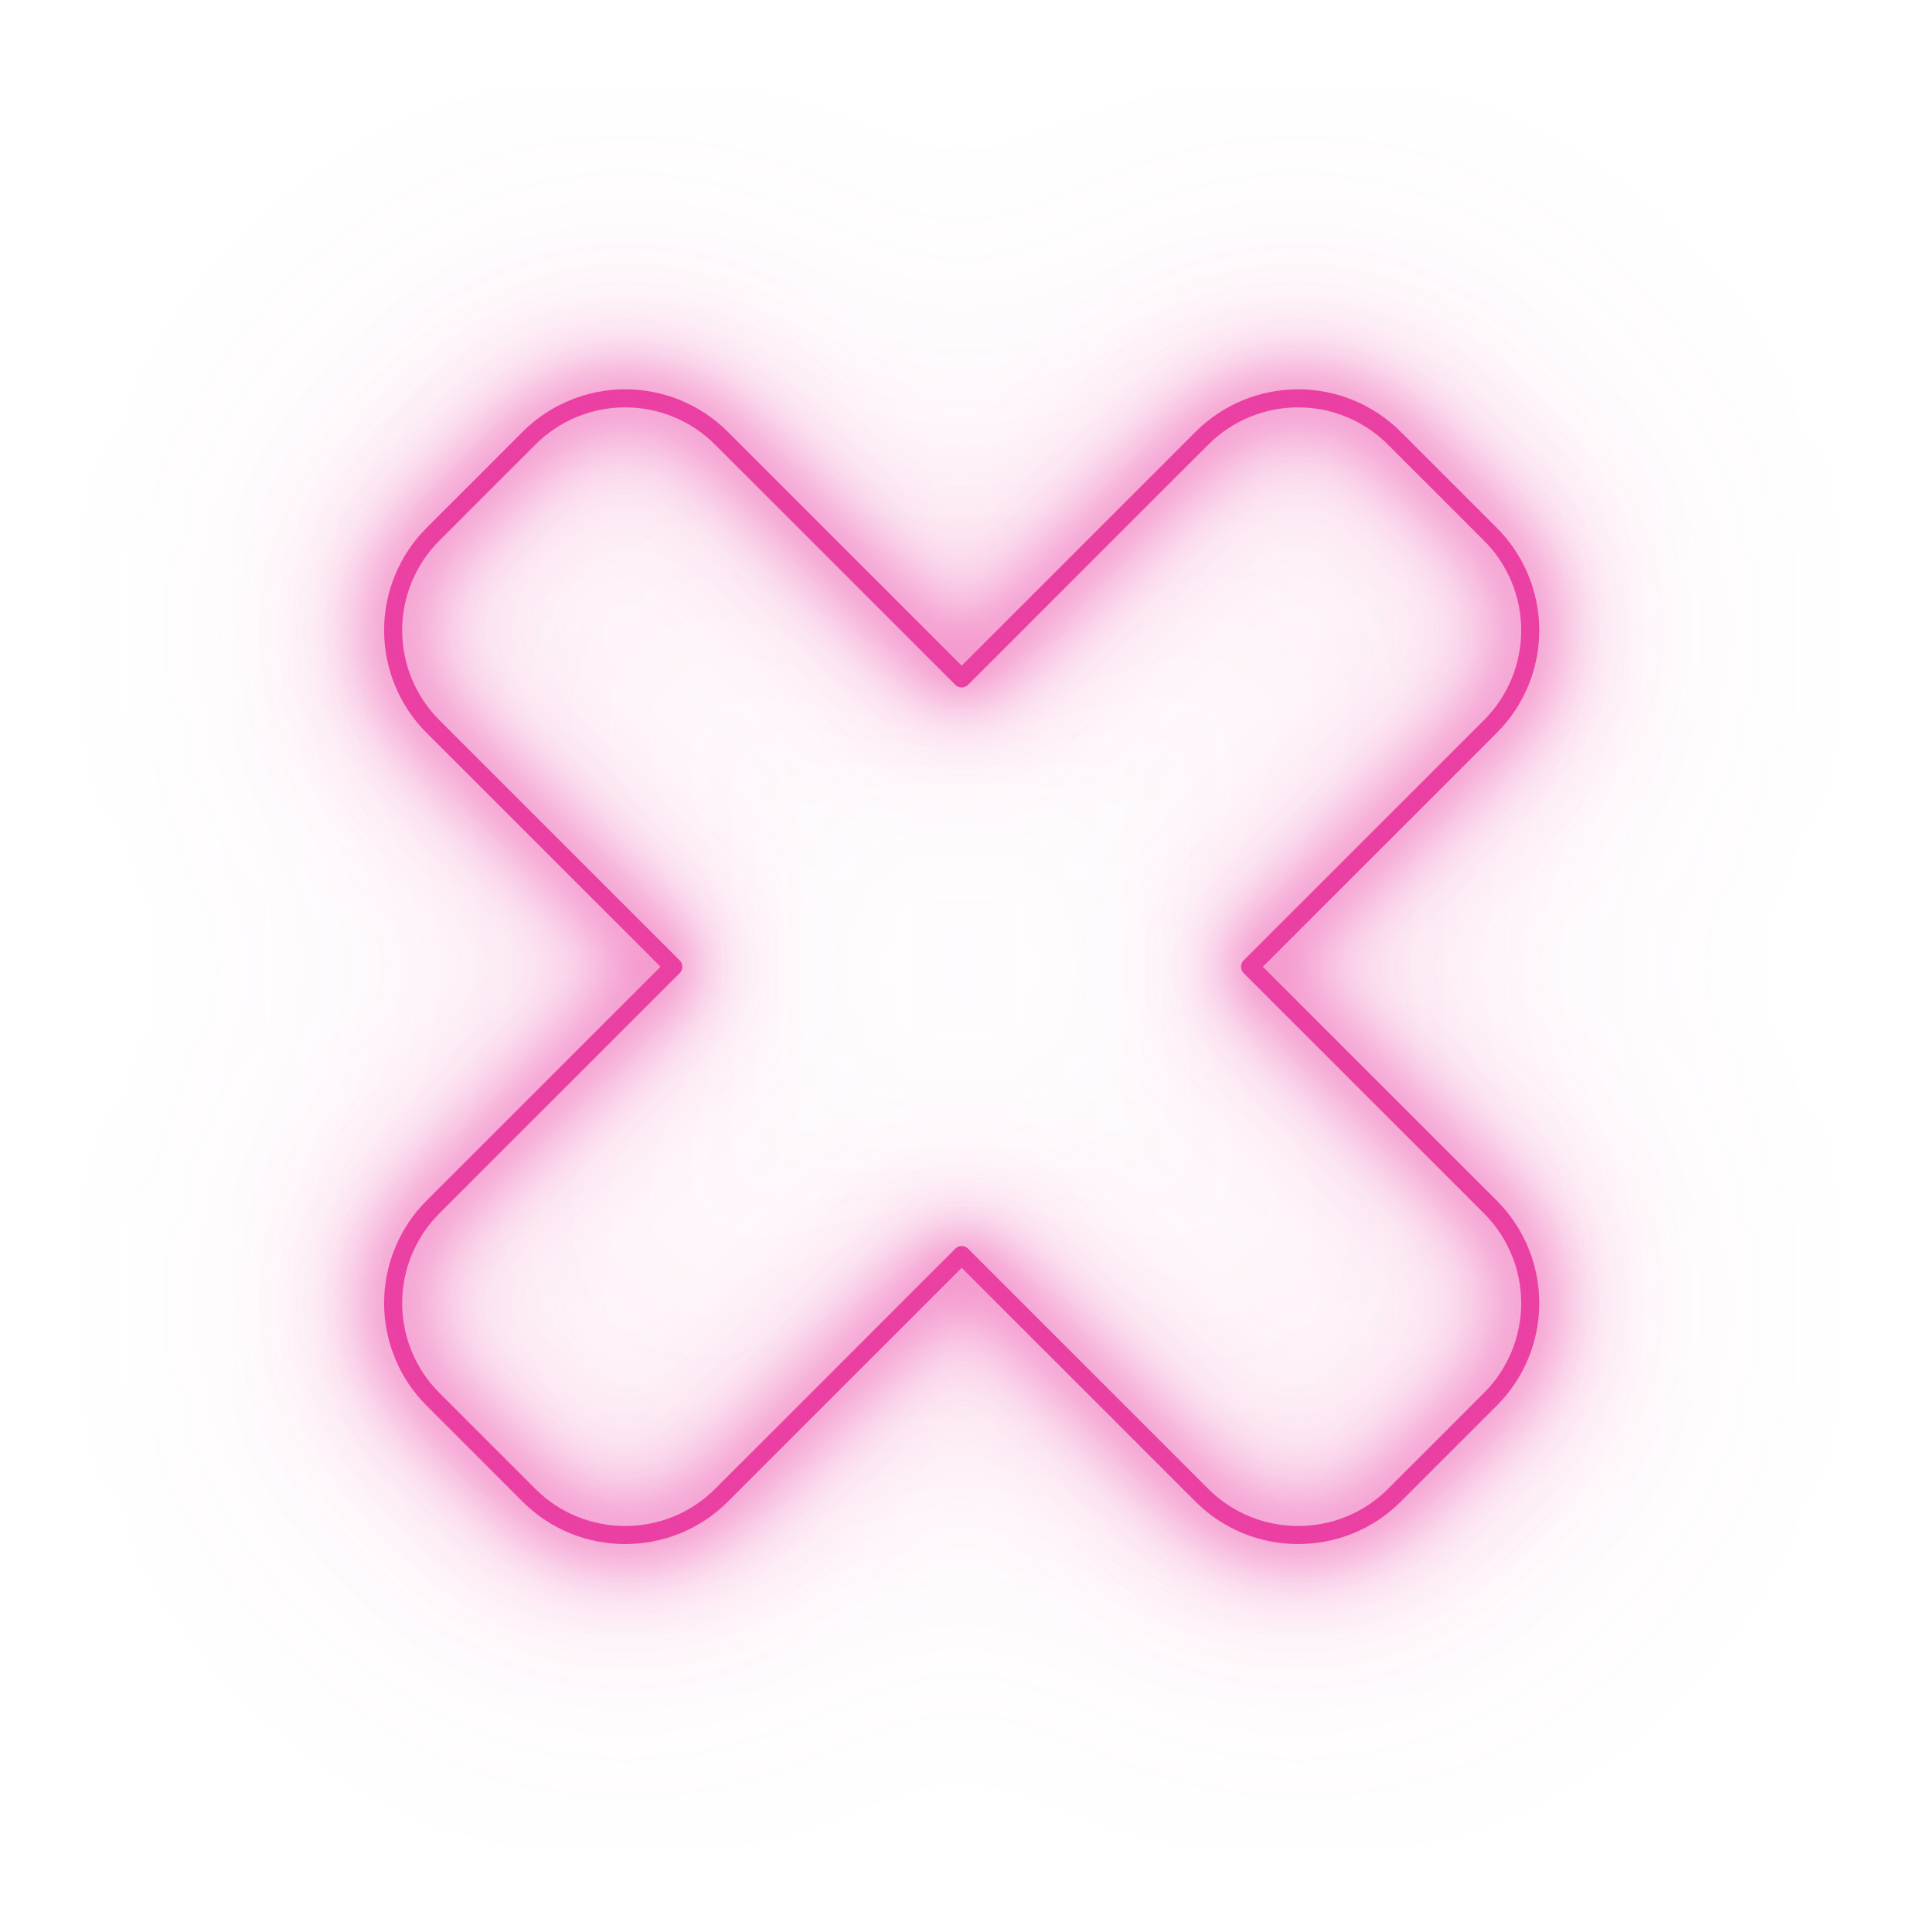
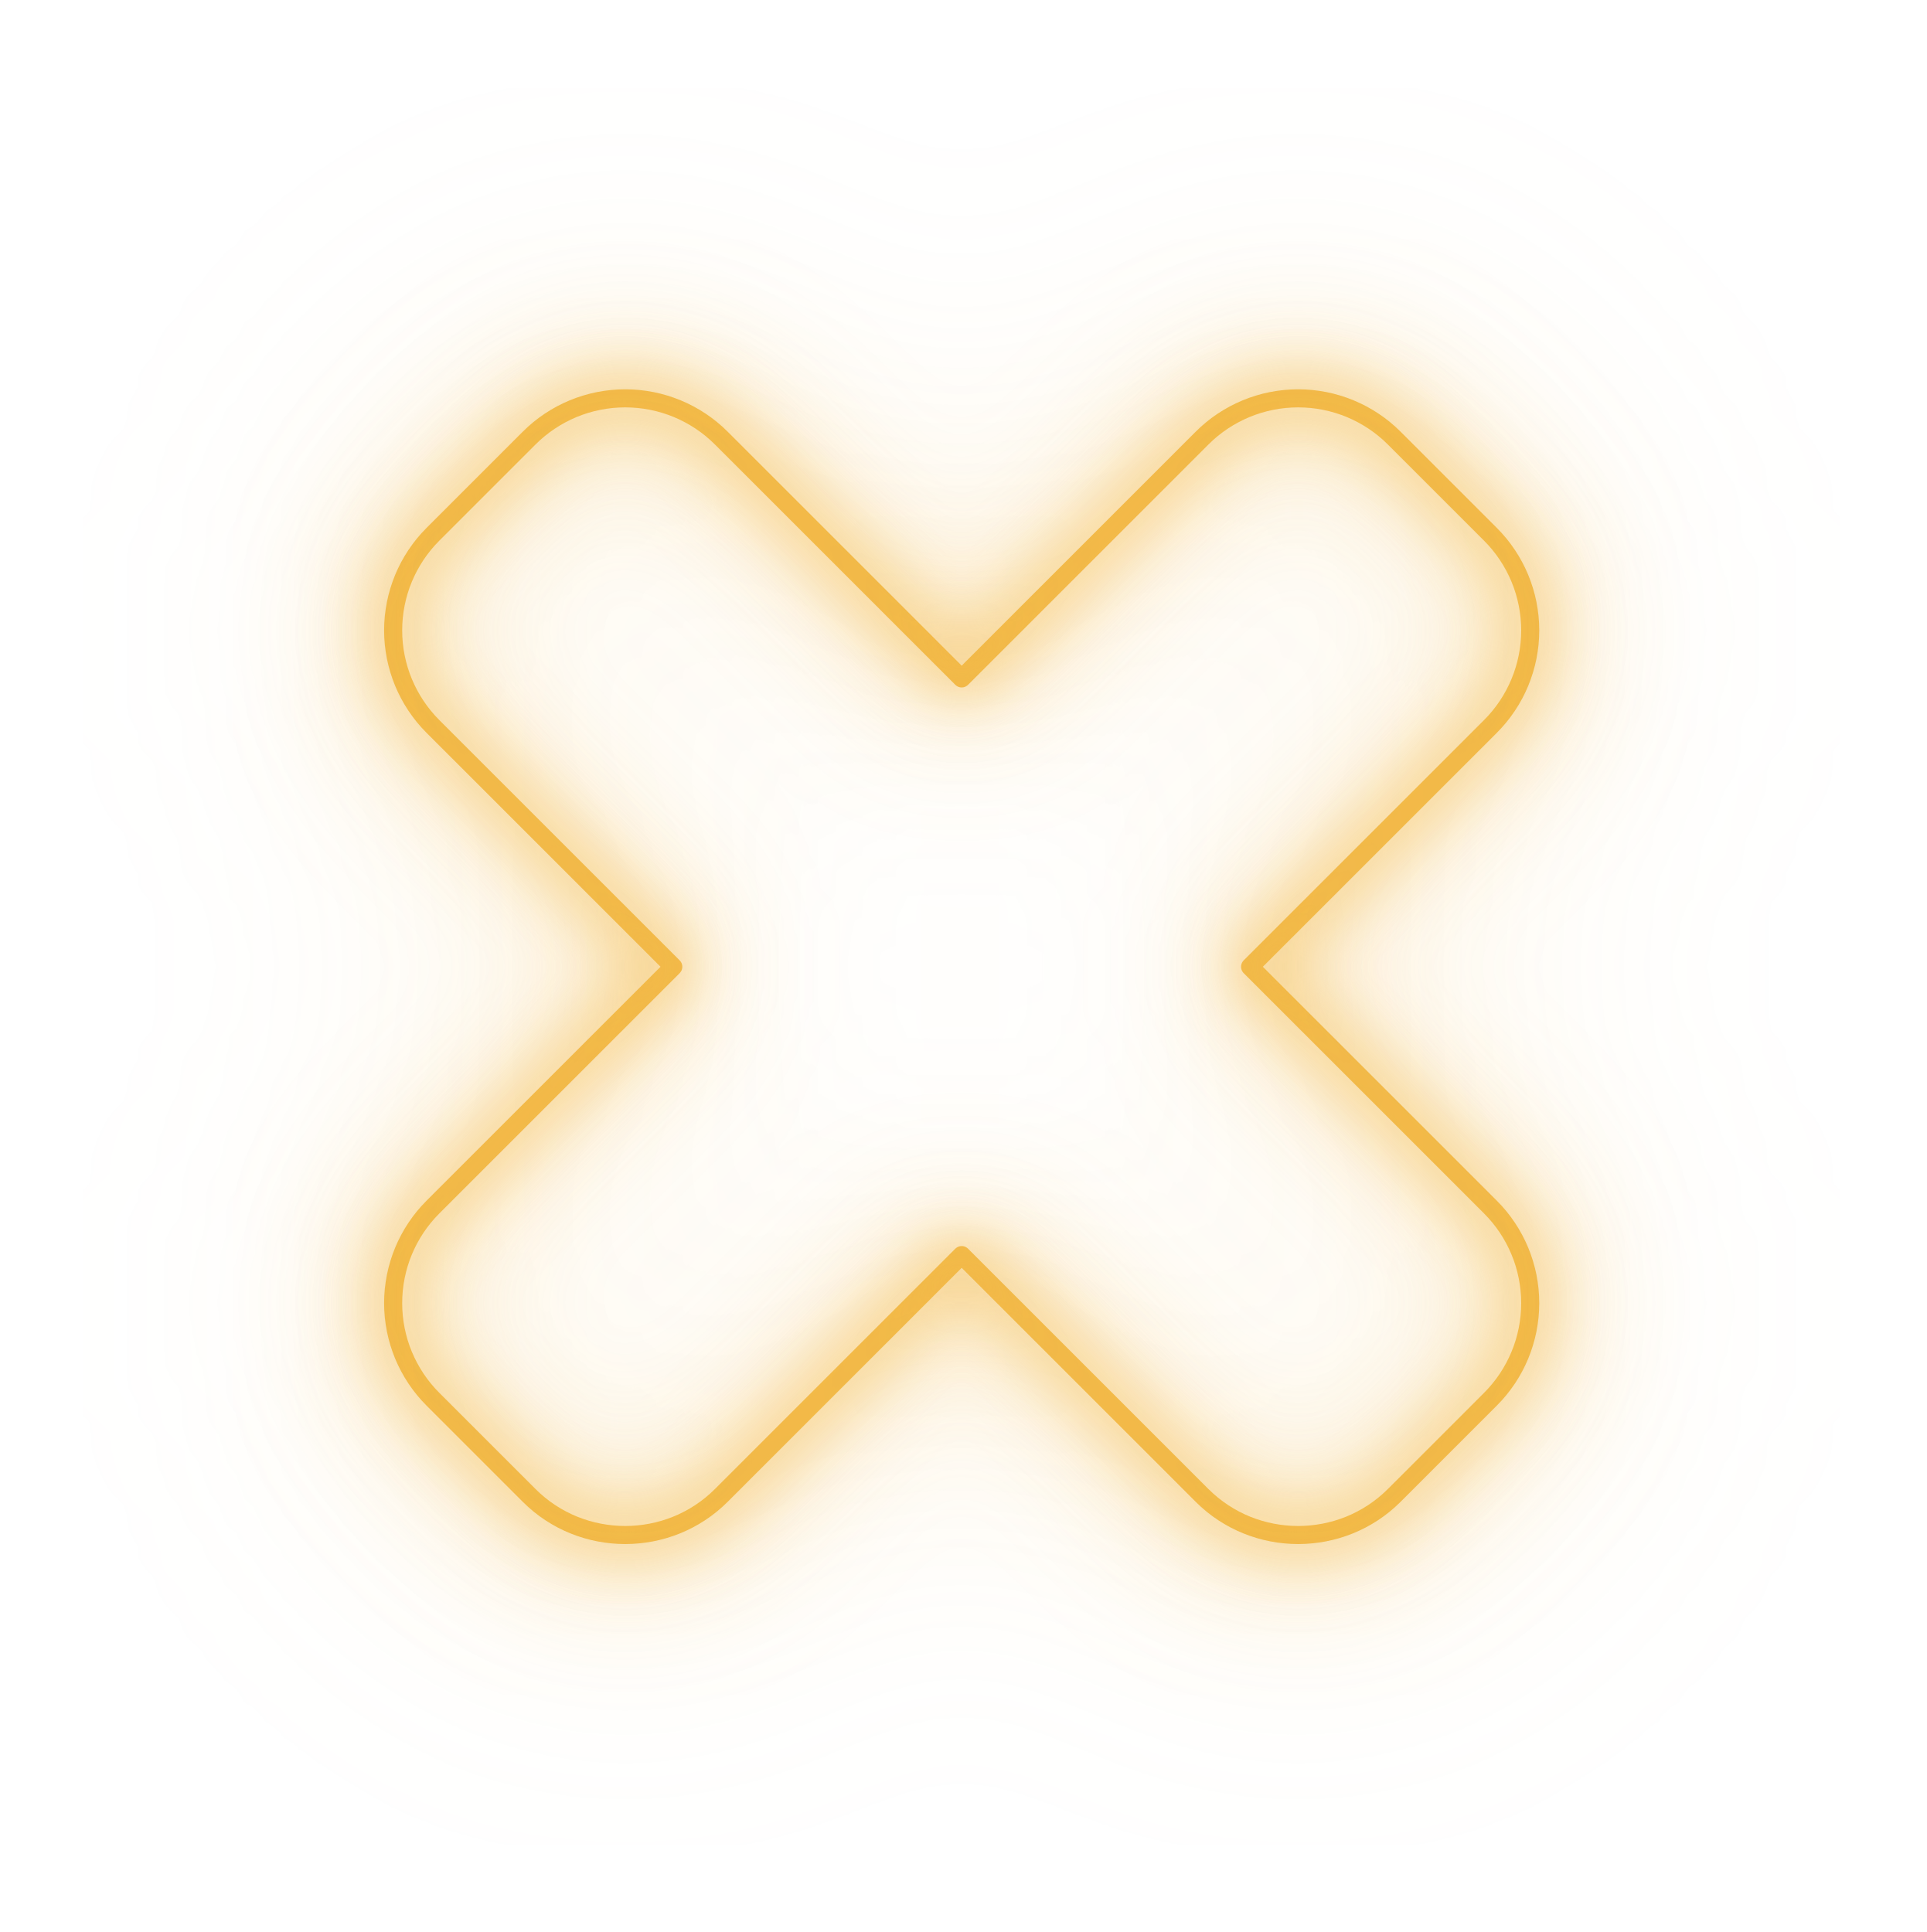
<svg xmlns="http://www.w3.org/2000/svg" width="320" height="321" viewBox="0 0 320 321" fill="none">
-   <path d="M71.92 88.766C67.685 93.001 65.306 98.745 65.306 104.735C65.306 110.724 67.685 116.468 71.92 120.704L111.842 160.626L71.92 200.548C67.685 204.783 65.306 210.527 65.306 216.516C65.306 222.506 67.685 228.25 71.92 232.485L87.889 248.454C96.672 257.237 111.044 257.237 119.827 248.454L159.749 208.532L199.671 248.454C208.454 257.237 222.825 257.237 231.608 248.454L247.577 232.485C251.812 228.25 254.192 222.506 254.192 216.516C254.192 210.527 251.812 204.783 247.577 200.548L207.655 160.626L247.577 120.704C251.812 116.468 254.192 110.724 254.192 104.735C254.192 98.745 251.812 93.001 247.577 88.766L231.608 72.797C227.373 68.562 221.629 66.183 215.64 66.183C209.65 66.183 203.906 68.562 199.671 72.797L159.749 112.719L119.827 72.797C115.592 68.562 109.847 66.183 103.858 66.183C97.868 66.183 92.124 68.562 87.889 72.797L71.92 88.766Z" stroke="#EB40A3" stroke-width="3" stroke-linecap="round" stroke-linejoin="round" />
+   <path d="M71.92 88.766C67.685 93.001 65.306 98.745 65.306 104.735C65.306 110.724 67.685 116.468 71.92 120.704L111.842 160.626L71.92 200.548C67.685 204.783 65.306 210.527 65.306 216.516C65.306 222.506 67.685 228.25 71.92 232.485L87.889 248.454C96.672 257.237 111.044 257.237 119.827 248.454L159.749 208.532L199.671 248.454C208.454 257.237 222.825 257.237 231.608 248.454L247.577 232.485C251.812 228.25 254.192 222.506 254.192 216.516C254.192 210.527 251.812 204.783 247.577 200.548L207.655 160.626L247.577 120.704C251.812 116.468 254.192 110.724 254.192 104.735C254.192 98.745 251.812 93.001 247.577 88.766L231.608 72.797C227.373 68.562 221.629 66.183 215.64 66.183C209.65 66.183 203.906 68.562 199.671 72.797L159.749 112.719L119.827 72.797C115.592 68.562 109.847 66.183 103.858 66.183C97.868 66.183 92.124 68.562 87.889 72.797L71.92 88.766Z" stroke="#F2B948" stroke-width="3" stroke-linecap="round" stroke-linejoin="round" />
  <g filter="url(#filter0_f_4_69)">
-     <path d="M71.92 88.766C67.685 93.001 65.306 98.745 65.306 104.735C65.306 110.724 67.685 116.468 71.92 120.704L111.842 160.626L71.92 200.548C67.685 204.783 65.306 210.527 65.306 216.516C65.306 222.506 67.685 228.25 71.92 232.485L87.889 248.454C96.672 257.237 111.044 257.237 119.827 248.454L159.749 208.532L199.671 248.454C208.454 257.237 222.825 257.237 231.608 248.454L247.577 232.485C251.812 228.25 254.192 222.506 254.192 216.516C254.192 210.527 251.812 204.783 247.577 200.548L207.655 160.626L247.577 120.704C251.812 116.468 254.192 110.724 254.192 104.735C254.192 98.745 251.812 93.001 247.577 88.766L231.608 72.797C227.373 68.562 221.629 66.183 215.64 66.183C209.65 66.183 203.906 68.562 199.671 72.797L159.749 112.719L119.827 72.797C115.592 68.562 109.847 66.183 103.858 66.183C97.868 66.183 92.124 68.562 87.889 72.797L71.92 88.766Z" stroke="#EB40A3" stroke-width="3" stroke-linecap="round" stroke-linejoin="round" />
+     <path d="M71.92 88.766C67.685 93.001 65.306 98.745 65.306 104.735C65.306 110.724 67.685 116.468 71.92 120.704L111.842 160.626L71.92 200.548C67.685 204.783 65.306 210.527 65.306 216.516C65.306 222.506 67.685 228.25 71.92 232.485L87.889 248.454C96.672 257.237 111.044 257.237 119.827 248.454L159.749 208.532L199.671 248.454C208.454 257.237 222.825 257.237 231.608 248.454L247.577 232.485C251.812 228.25 254.192 222.506 254.192 216.516C254.192 210.527 251.812 204.783 247.577 200.548L207.655 160.626L247.577 120.704C251.812 116.468 254.192 110.724 254.192 104.735C254.192 98.745 251.812 93.001 247.577 88.766L231.608 72.797C227.373 68.562 221.629 66.183 215.64 66.183C209.65 66.183 203.906 68.562 199.671 72.797L159.749 112.719L119.827 72.797C115.592 68.562 109.847 66.183 103.858 66.183C97.868 66.183 92.124 68.562 87.889 72.797L71.92 88.766Z" stroke="#F2B948" stroke-width="3" stroke-linecap="round" stroke-linejoin="round" />
  </g>
  <g filter="url(#filter1_f_4_69)">
-     <path d="M71.92 88.766C67.685 93.001 65.306 98.745 65.306 104.735C65.306 110.724 67.685 116.468 71.92 120.704L111.842 160.626L71.92 200.548C67.685 204.783 65.306 210.527 65.306 216.516C65.306 222.506 67.685 228.25 71.92 232.485L87.889 248.454C96.672 257.237 111.044 257.237 119.827 248.454L159.749 208.532L199.671 248.454C208.454 257.237 222.825 257.237 231.608 248.454L247.577 232.485C251.812 228.25 254.192 222.506 254.192 216.516C254.192 210.527 251.812 204.783 247.577 200.548L207.655 160.626L247.577 120.704C251.812 116.468 254.192 110.724 254.192 104.735C254.192 98.745 251.812 93.001 247.577 88.766L231.608 72.797C227.373 68.562 221.629 66.183 215.64 66.183C209.65 66.183 203.906 68.562 199.671 72.797L159.749 112.719L119.827 72.797C115.592 68.562 109.847 66.183 103.858 66.183C97.868 66.183 92.124 68.562 87.889 72.797L71.92 88.766Z" stroke="#EB40A3" stroke-width="3" stroke-linecap="round" stroke-linejoin="round" />
+     <path d="M71.92 88.766C67.685 93.001 65.306 98.745 65.306 104.735C65.306 110.724 67.685 116.468 71.92 120.704L111.842 160.626L71.92 200.548C67.685 204.783 65.306 210.527 65.306 216.516C65.306 222.506 67.685 228.25 71.92 232.485L87.889 248.454C96.672 257.237 111.044 257.237 119.827 248.454L159.749 208.532L199.671 248.454C208.454 257.237 222.825 257.237 231.608 248.454L247.577 232.485C251.812 228.25 254.192 222.506 254.192 216.516C254.192 210.527 251.812 204.783 247.577 200.548L207.655 160.626L247.577 120.704C251.812 116.468 254.192 110.724 254.192 104.735C254.192 98.745 251.812 93.001 247.577 88.766L231.608 72.797C227.373 68.562 221.629 66.183 215.64 66.183C209.65 66.183 203.906 68.562 199.671 72.797L159.749 112.719L119.827 72.797C115.592 68.562 109.847 66.183 103.858 66.183C97.868 66.183 92.124 68.562 87.889 72.797L71.92 88.766Z" stroke="#F2B948" stroke-width="3" stroke-linecap="round" stroke-linejoin="round" />
  </g>
  <g filter="url(#filter2_f_4_69)">
-     <path d="M71.92 88.766C67.685 93.001 65.306 98.745 65.306 104.735C65.306 110.724 67.685 116.468 71.92 120.704L111.842 160.626L71.92 200.548C67.685 204.783 65.306 210.527 65.306 216.516C65.306 222.506 67.685 228.25 71.92 232.485L87.889 248.454C96.672 257.237 111.044 257.237 119.827 248.454L159.749 208.532L199.671 248.454C208.454 257.237 222.825 257.237 231.608 248.454L247.577 232.485C251.812 228.25 254.192 222.506 254.192 216.516C254.192 210.527 251.812 204.783 247.577 200.548L207.655 160.626L247.577 120.704C251.812 116.468 254.192 110.724 254.192 104.735C254.192 98.745 251.812 93.001 247.577 88.766L231.608 72.797C227.373 68.562 221.629 66.183 215.64 66.183C209.65 66.183 203.906 68.562 199.671 72.797L159.749 112.719L119.827 72.797C115.592 68.562 109.847 66.183 103.858 66.183C97.868 66.183 92.124 68.562 87.889 72.797L71.92 88.766Z" stroke="#EB40A3" stroke-width="3" stroke-linecap="round" stroke-linejoin="round" />
+     <path d="M71.92 88.766C67.685 93.001 65.306 98.745 65.306 104.735C65.306 110.724 67.685 116.468 71.92 120.704L111.842 160.626L71.92 200.548C67.685 204.783 65.306 210.527 65.306 216.516C65.306 222.506 67.685 228.25 71.92 232.485L87.889 248.454C96.672 257.237 111.044 257.237 119.827 248.454L159.749 208.532L199.671 248.454C208.454 257.237 222.825 257.237 231.608 248.454L247.577 232.485C251.812 228.25 254.192 222.506 254.192 216.516C254.192 210.527 251.812 204.783 247.577 200.548L207.655 160.626L247.577 120.704C251.812 116.468 254.192 110.724 254.192 104.735C254.192 98.745 251.812 93.001 247.577 88.766L231.608 72.797C227.373 68.562 221.629 66.183 215.64 66.183C209.65 66.183 203.906 68.562 199.671 72.797L159.749 112.719L119.827 72.797C115.592 68.562 109.847 66.183 103.858 66.183C97.868 66.183 92.124 68.562 87.889 72.797L71.92 88.766Z" stroke="#F2B948" stroke-width="3" stroke-linecap="round" stroke-linejoin="round" />
  </g>
  <g filter="url(#filter3_f_4_69)">
-     <path d="M71.92 88.766C67.685 93.001 65.306 98.745 65.306 104.735C65.306 110.724 67.685 116.468 71.92 120.704L111.842 160.626L71.92 200.548C67.685 204.783 65.306 210.527 65.306 216.516C65.306 222.506 67.685 228.25 71.92 232.485L87.889 248.454C96.672 257.237 111.044 257.237 119.827 248.454L159.749 208.532L199.671 248.454C208.454 257.237 222.825 257.237 231.608 248.454L247.577 232.485C251.812 228.25 254.192 222.506 254.192 216.516C254.192 210.527 251.812 204.783 247.577 200.548L207.655 160.626L247.577 120.704C251.812 116.468 254.192 110.724 254.192 104.735C254.192 98.745 251.812 93.001 247.577 88.766L231.608 72.797C227.373 68.562 221.629 66.183 215.64 66.183C209.65 66.183 203.906 68.562 199.671 72.797L159.749 112.719L119.827 72.797C115.592 68.562 109.847 66.183 103.858 66.183C97.868 66.183 92.124 68.562 87.889 72.797L71.92 88.766Z" stroke="#EB40A3" stroke-width="3" stroke-linecap="round" stroke-linejoin="round" />
+     <path d="M71.92 88.766C67.685 93.001 65.306 98.745 65.306 104.735C65.306 110.724 67.685 116.468 71.92 120.704L111.842 160.626L71.92 200.548C67.685 204.783 65.306 210.527 65.306 216.516C65.306 222.506 67.685 228.25 71.92 232.485L87.889 248.454C96.672 257.237 111.044 257.237 119.827 248.454L159.749 208.532L199.671 248.454C208.454 257.237 222.825 257.237 231.608 248.454L247.577 232.485C251.812 228.25 254.192 222.506 254.192 216.516C254.192 210.527 251.812 204.783 247.577 200.548L207.655 160.626L247.577 120.704C251.812 116.468 254.192 110.724 254.192 104.735C254.192 98.745 251.812 93.001 247.577 88.766L231.608 72.797C227.373 68.562 221.629 66.183 215.64 66.183C209.65 66.183 203.906 68.562 199.671 72.797L159.749 112.719L119.827 72.797C115.592 68.562 109.847 66.183 103.858 66.183C97.868 66.183 92.124 68.562 87.889 72.797L71.92 88.766Z" stroke="#F2B948" stroke-width="3" stroke-linecap="round" stroke-linejoin="round" />
  </g>
  <defs>
    <filter id="filter0_f_4_69" x="13.806" y="14.683" width="291.886" height="291.858" filterUnits="userSpaceOnUse" color-interpolation-filters="sRGB">
      <feFlood flood-opacity="0" result="BackgroundImageFix" />
      <feBlend mode="normal" in="SourceGraphic" in2="BackgroundImageFix" result="shape" />
      <feGaussianBlur stdDeviation="25" result="effect1_foregroundBlur_4_69" />
    </filter>
    <filter id="filter1_f_4_69" x="38.806" y="39.683" width="241.886" height="241.858" filterUnits="userSpaceOnUse" color-interpolation-filters="sRGB">
      <feFlood flood-opacity="0" result="BackgroundImageFix" />
      <feBlend mode="normal" in="SourceGraphic" in2="BackgroundImageFix" result="shape" />
      <feGaussianBlur stdDeviation="12.5" result="effect1_foregroundBlur_4_69" />
    </filter>
    <filter id="filter2_f_4_69" x="48.806" y="49.683" width="221.886" height="221.858" filterUnits="userSpaceOnUse" color-interpolation-filters="sRGB">
      <feFlood flood-opacity="0" result="BackgroundImageFix" />
      <feBlend mode="normal" in="SourceGraphic" in2="BackgroundImageFix" result="shape" />
      <feGaussianBlur stdDeviation="7.5" result="effect1_foregroundBlur_4_69" />
    </filter>
    <filter id="filter3_f_4_69" x="53.806" y="54.683" width="211.886" height="211.858" filterUnits="userSpaceOnUse" color-interpolation-filters="sRGB">
      <feFlood flood-opacity="0" result="BackgroundImageFix" />
      <feBlend mode="normal" in="SourceGraphic" in2="BackgroundImageFix" result="shape" />
      <feGaussianBlur stdDeviation="5" result="effect1_foregroundBlur_4_69" />
    </filter>
  </defs>
</svg>
